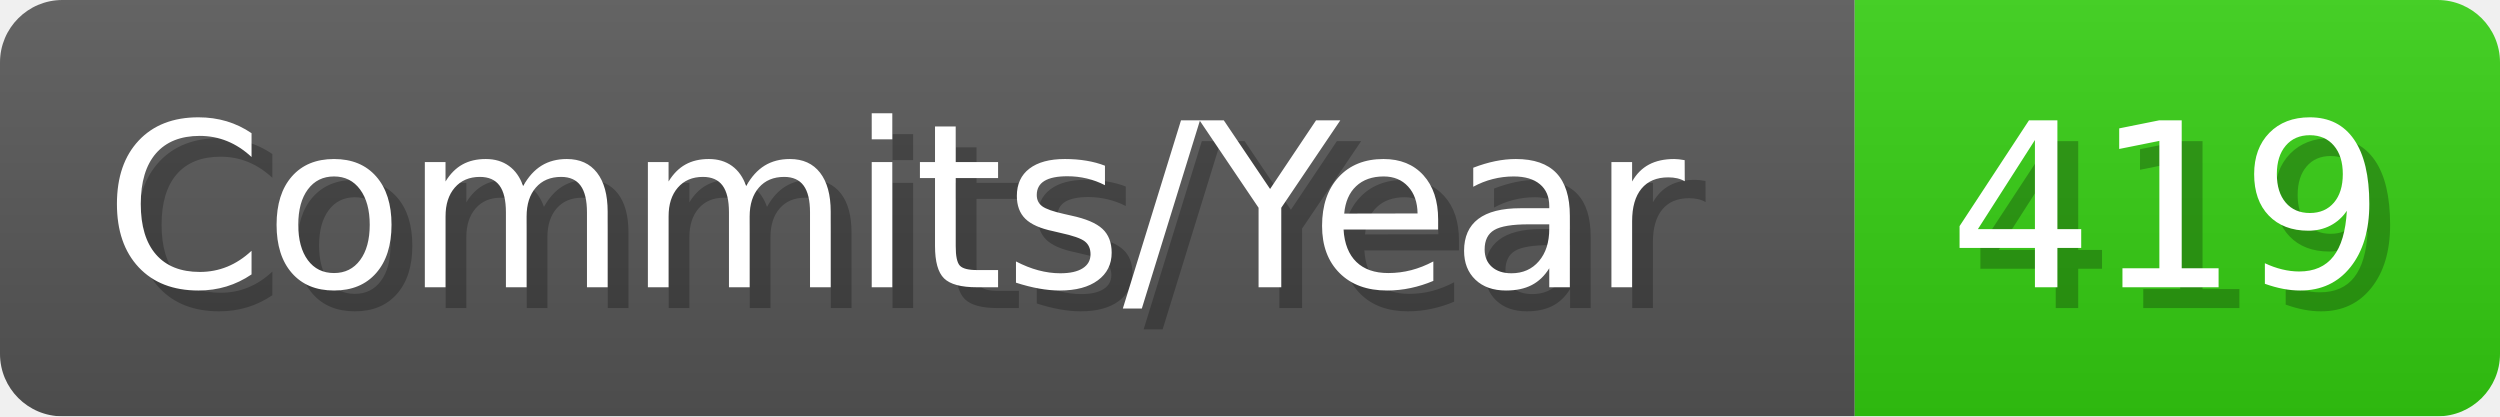
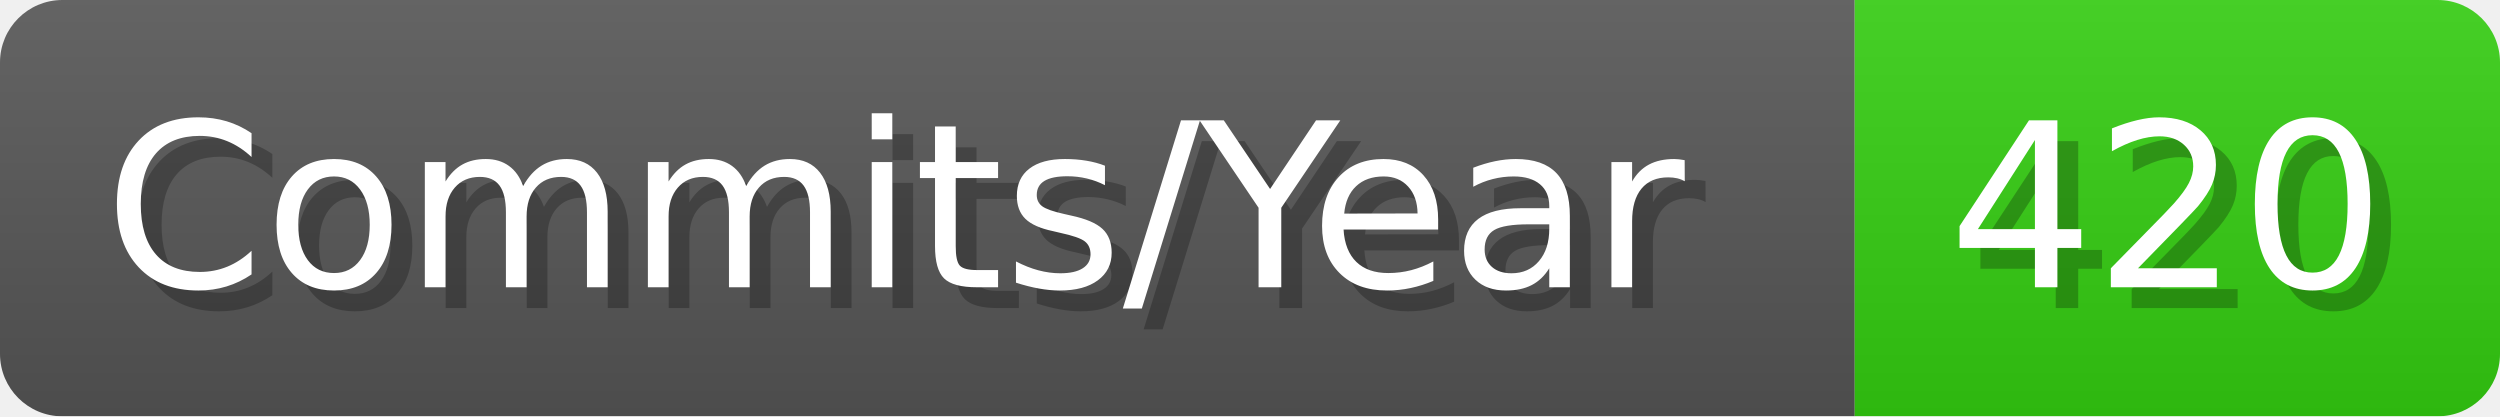
- <svg xmlns="http://www.w3.org/2000/svg" width="120.1" height="20" viewBox="0 0 1201 200" role="img" aria-label="Commits/Year: 419">
+ <svg xmlns="http://www.w3.org/2000/svg" width="120.1" height="20" viewBox="0 0 1201 200" role="img" aria-label="Commits/Year: 420">
  <linearGradient id="aUPdi" x2="0" y2="100%">
    <stop offset="0" stop-opacity=".1" stop-color="#EEE" />
    <stop offset="1" stop-opacity=".1" />
  </linearGradient>
  <mask id="WfAiQ">
    <rect width="1201" height="200" rx="30" fill="#FFF" />
  </mask>
  <g mask="url(#WfAiQ)">
    <rect width="891" height="200" fill="#555" />
    <rect width="310" height="200" fill="#3C1" x="891" />
    <rect width="1201" height="200" fill="url(#aUPdi)" />
  </g>
  <g aria-hidden="true" fill="#fff" text-anchor="start" font-family="Verdana,DejaVu Sans,sans-serif" font-size="110">
    <text x="60" y="148" textLength="791" fill="#000" opacity="0.25">Commits/Year</text>
    <text x="50" y="138" textLength="791">Commits/Year</text>
-     <text x="946" y="148" textLength="210" fill="#000" opacity="0.25">419</text>
-     <text x="936" y="138" textLength="210">419</text>
+     <text x="946" y="148" textLength="210" fill="#000" opacity="0.25">420</text>
+     <text x="936" y="138" textLength="210">420</text>
  </g>
</svg>
